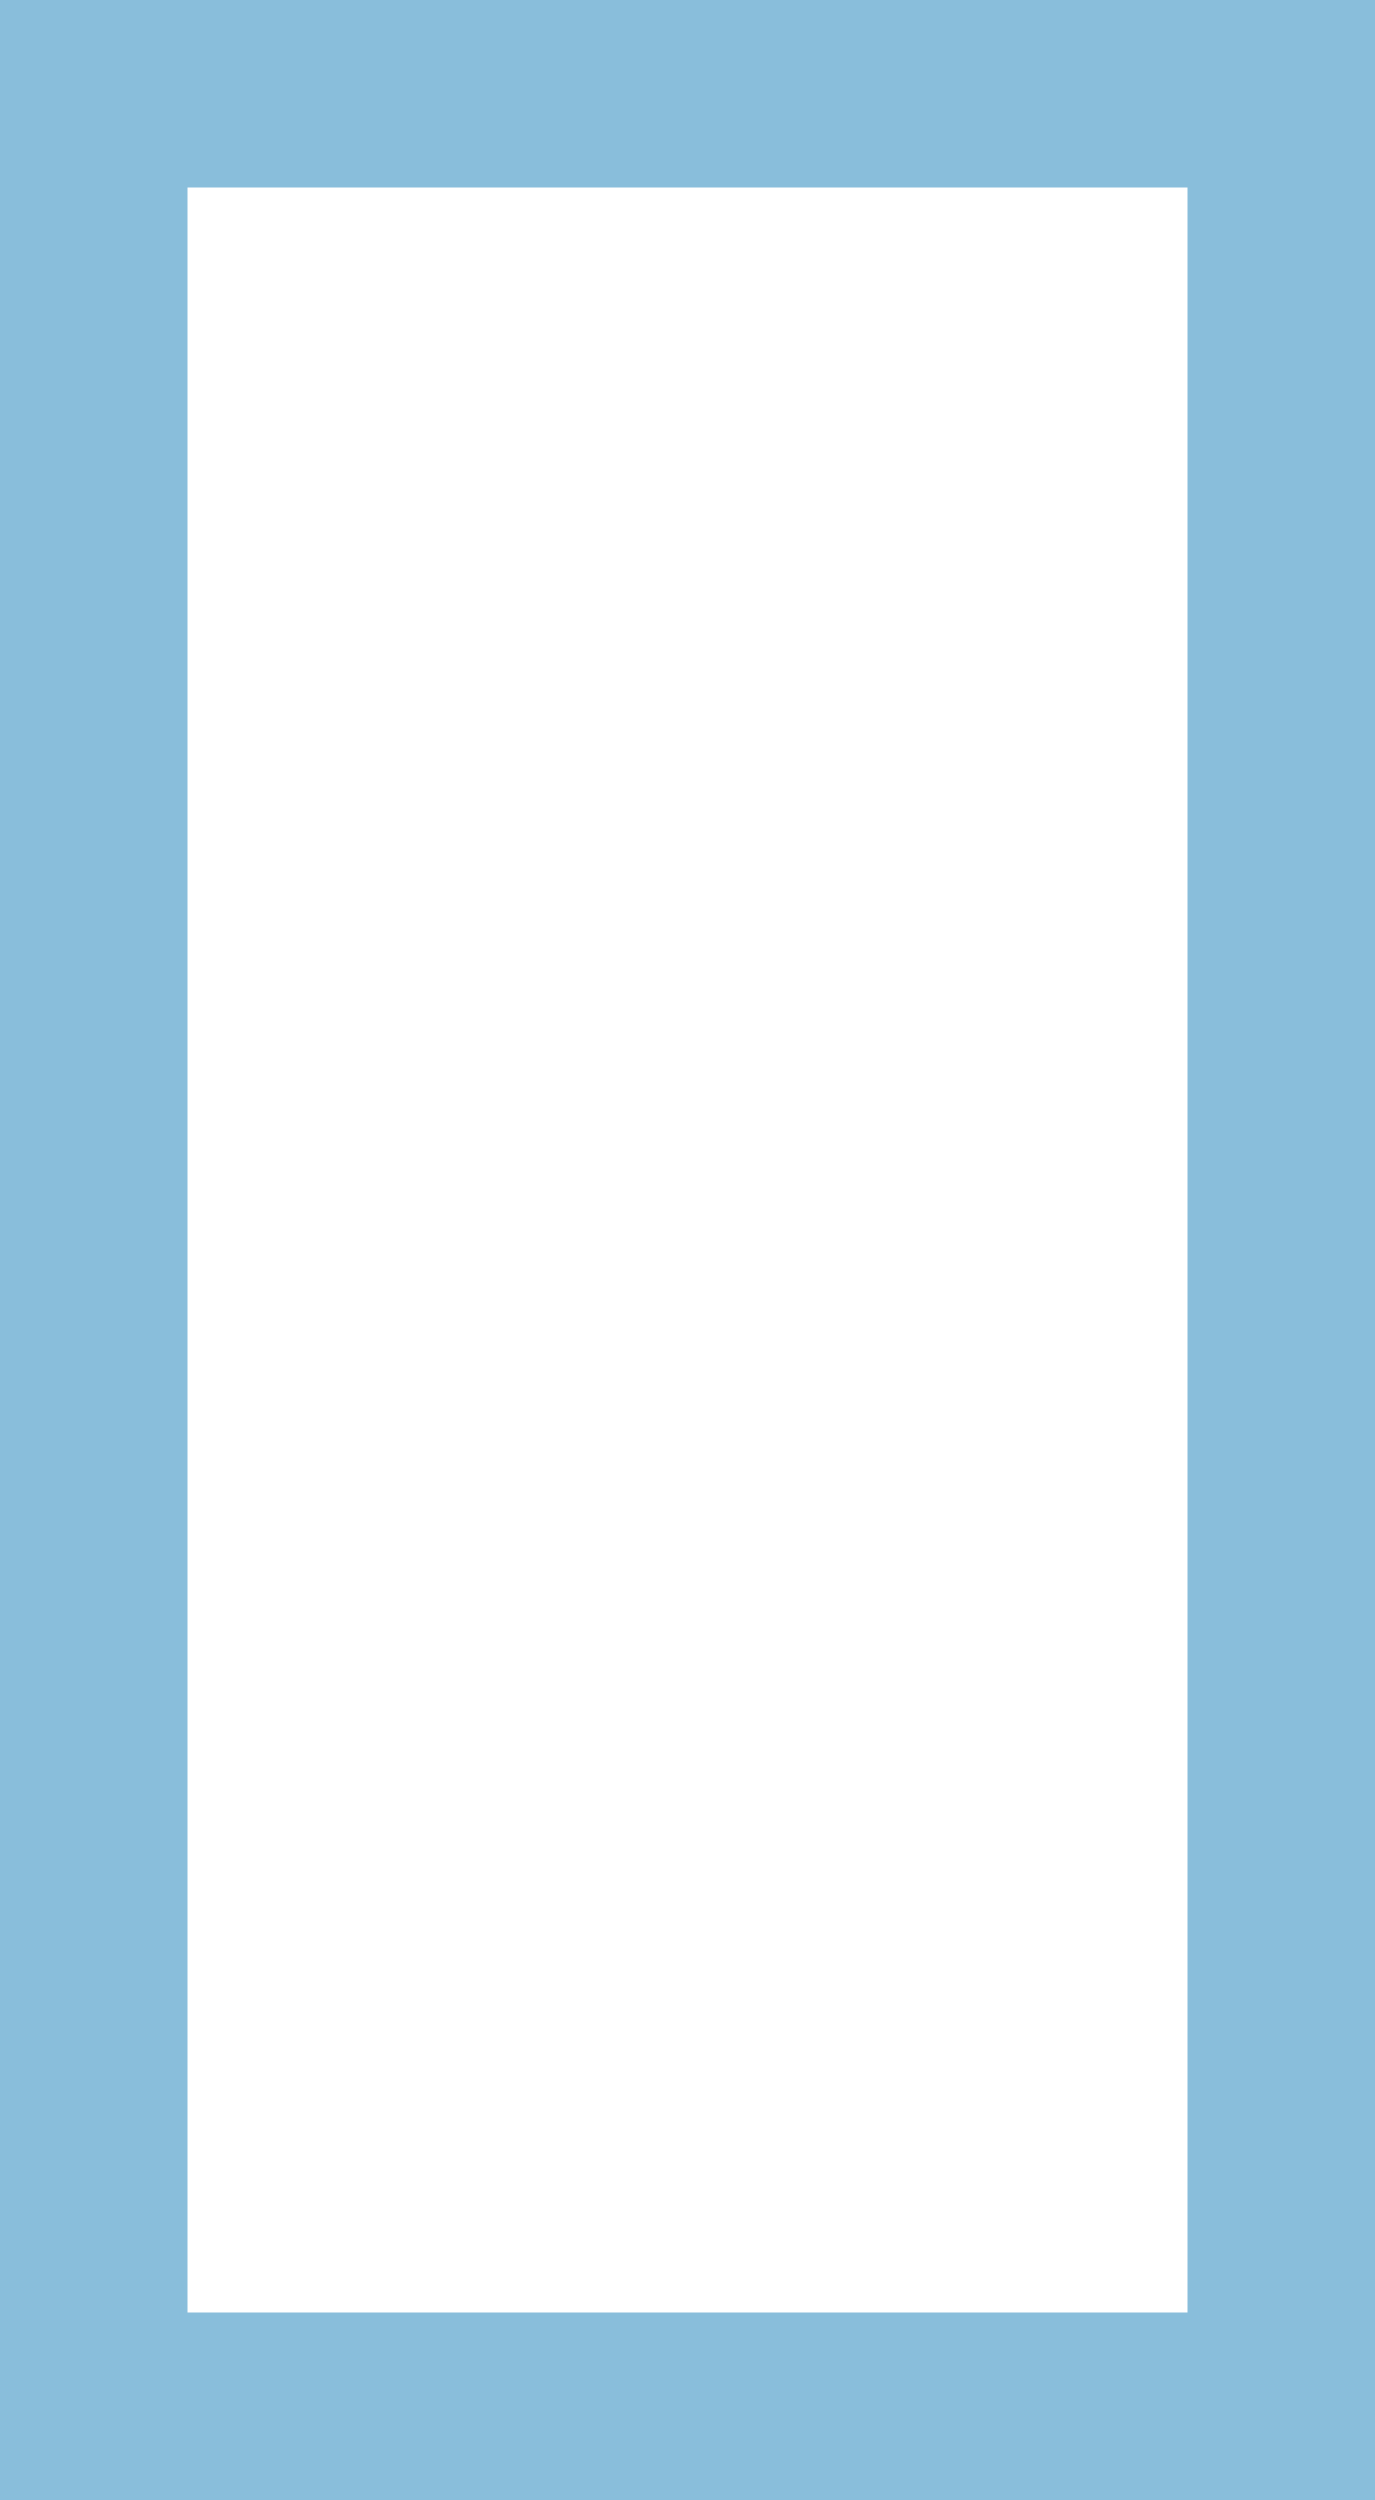
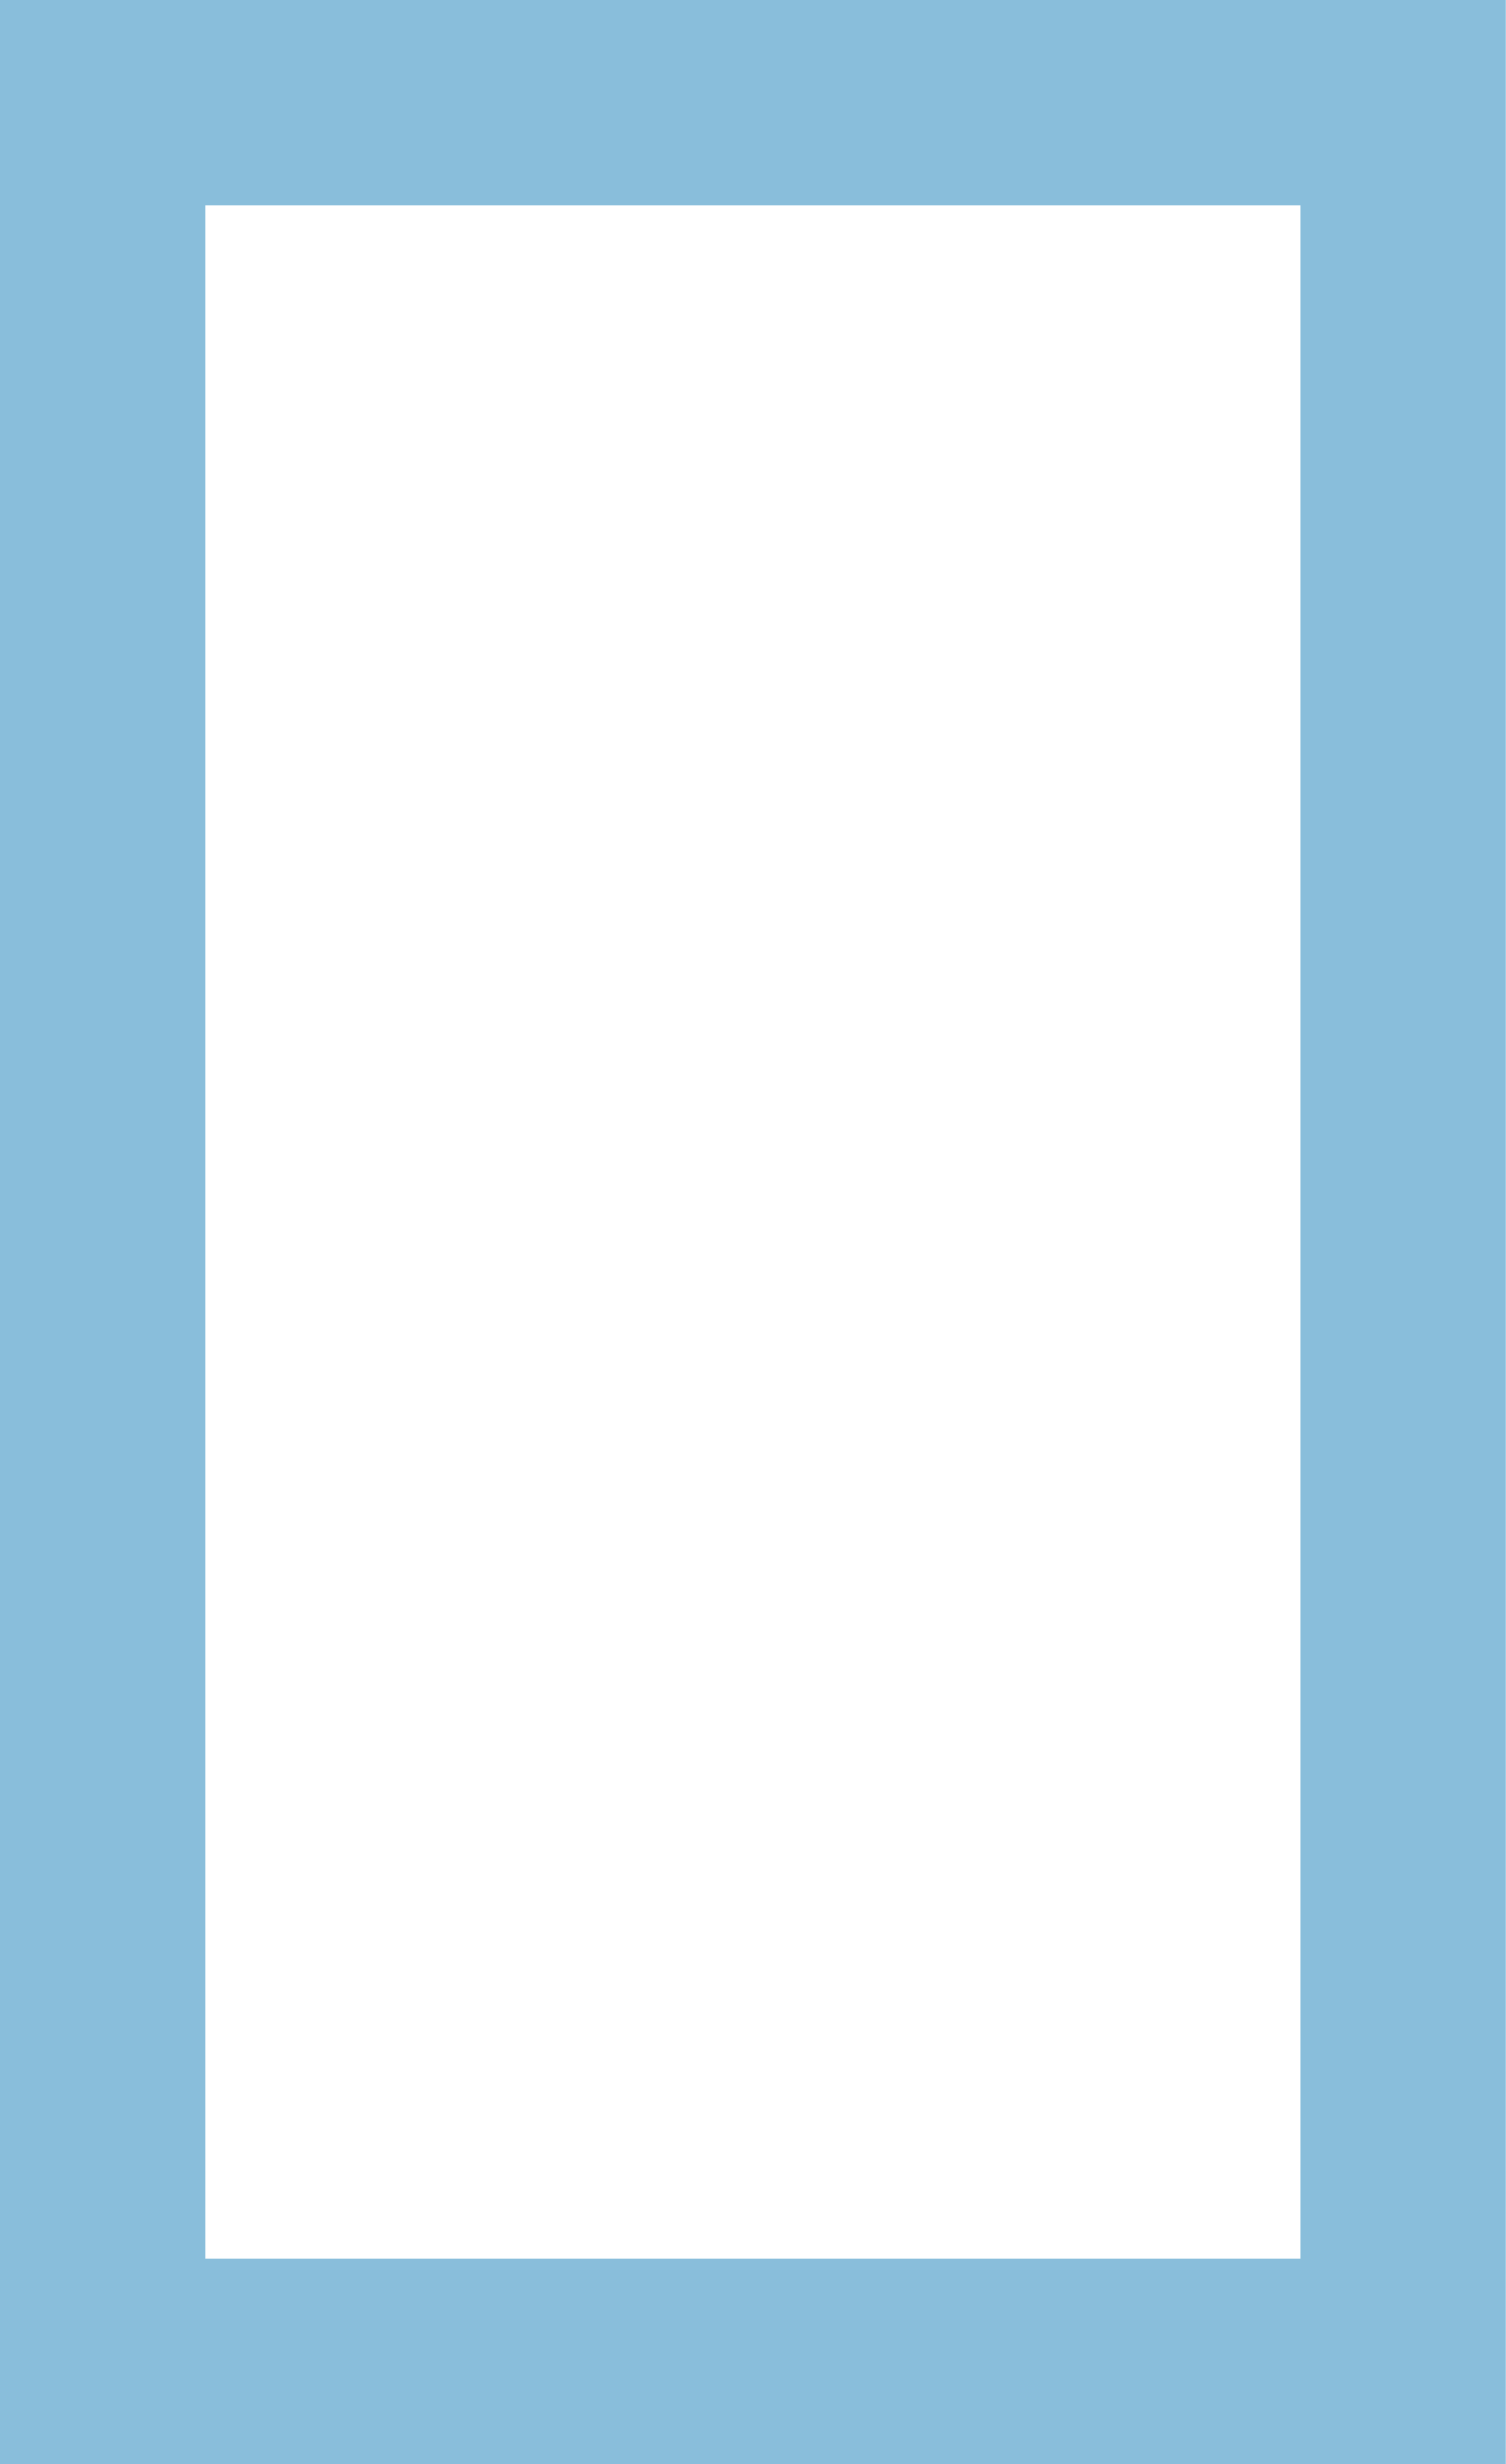
- <svg xmlns="http://www.w3.org/2000/svg" version="1.1" id="Layer_1" x="0px" y="0px" width="22px" height="40px" viewBox="0 0 22 40" enable-background="new 0 0 22 40" xml:space="preserve">
-   <rect x="1.5" y="1.5" fill="none" stroke="#89BEDB" stroke-width="3" stroke-miterlimit="10" stroke-dasharray="0" width="19" height="37" />
+ <svg xmlns="http://www.w3.org/2000/svg" version="1.1" id="Layer_1" x="0px" y="0px" width="22px" height="36px" viewBox="0 0 22 36" enable-background="new 0 0 22 36" xml:space="preserve">
+   <rect x="1.5" y="1.5" fill="none" stroke="#89BEDB" stroke-width="3" stroke-miterlimit="10" stroke-dasharray="0" width="19" height="33" />
</svg>
